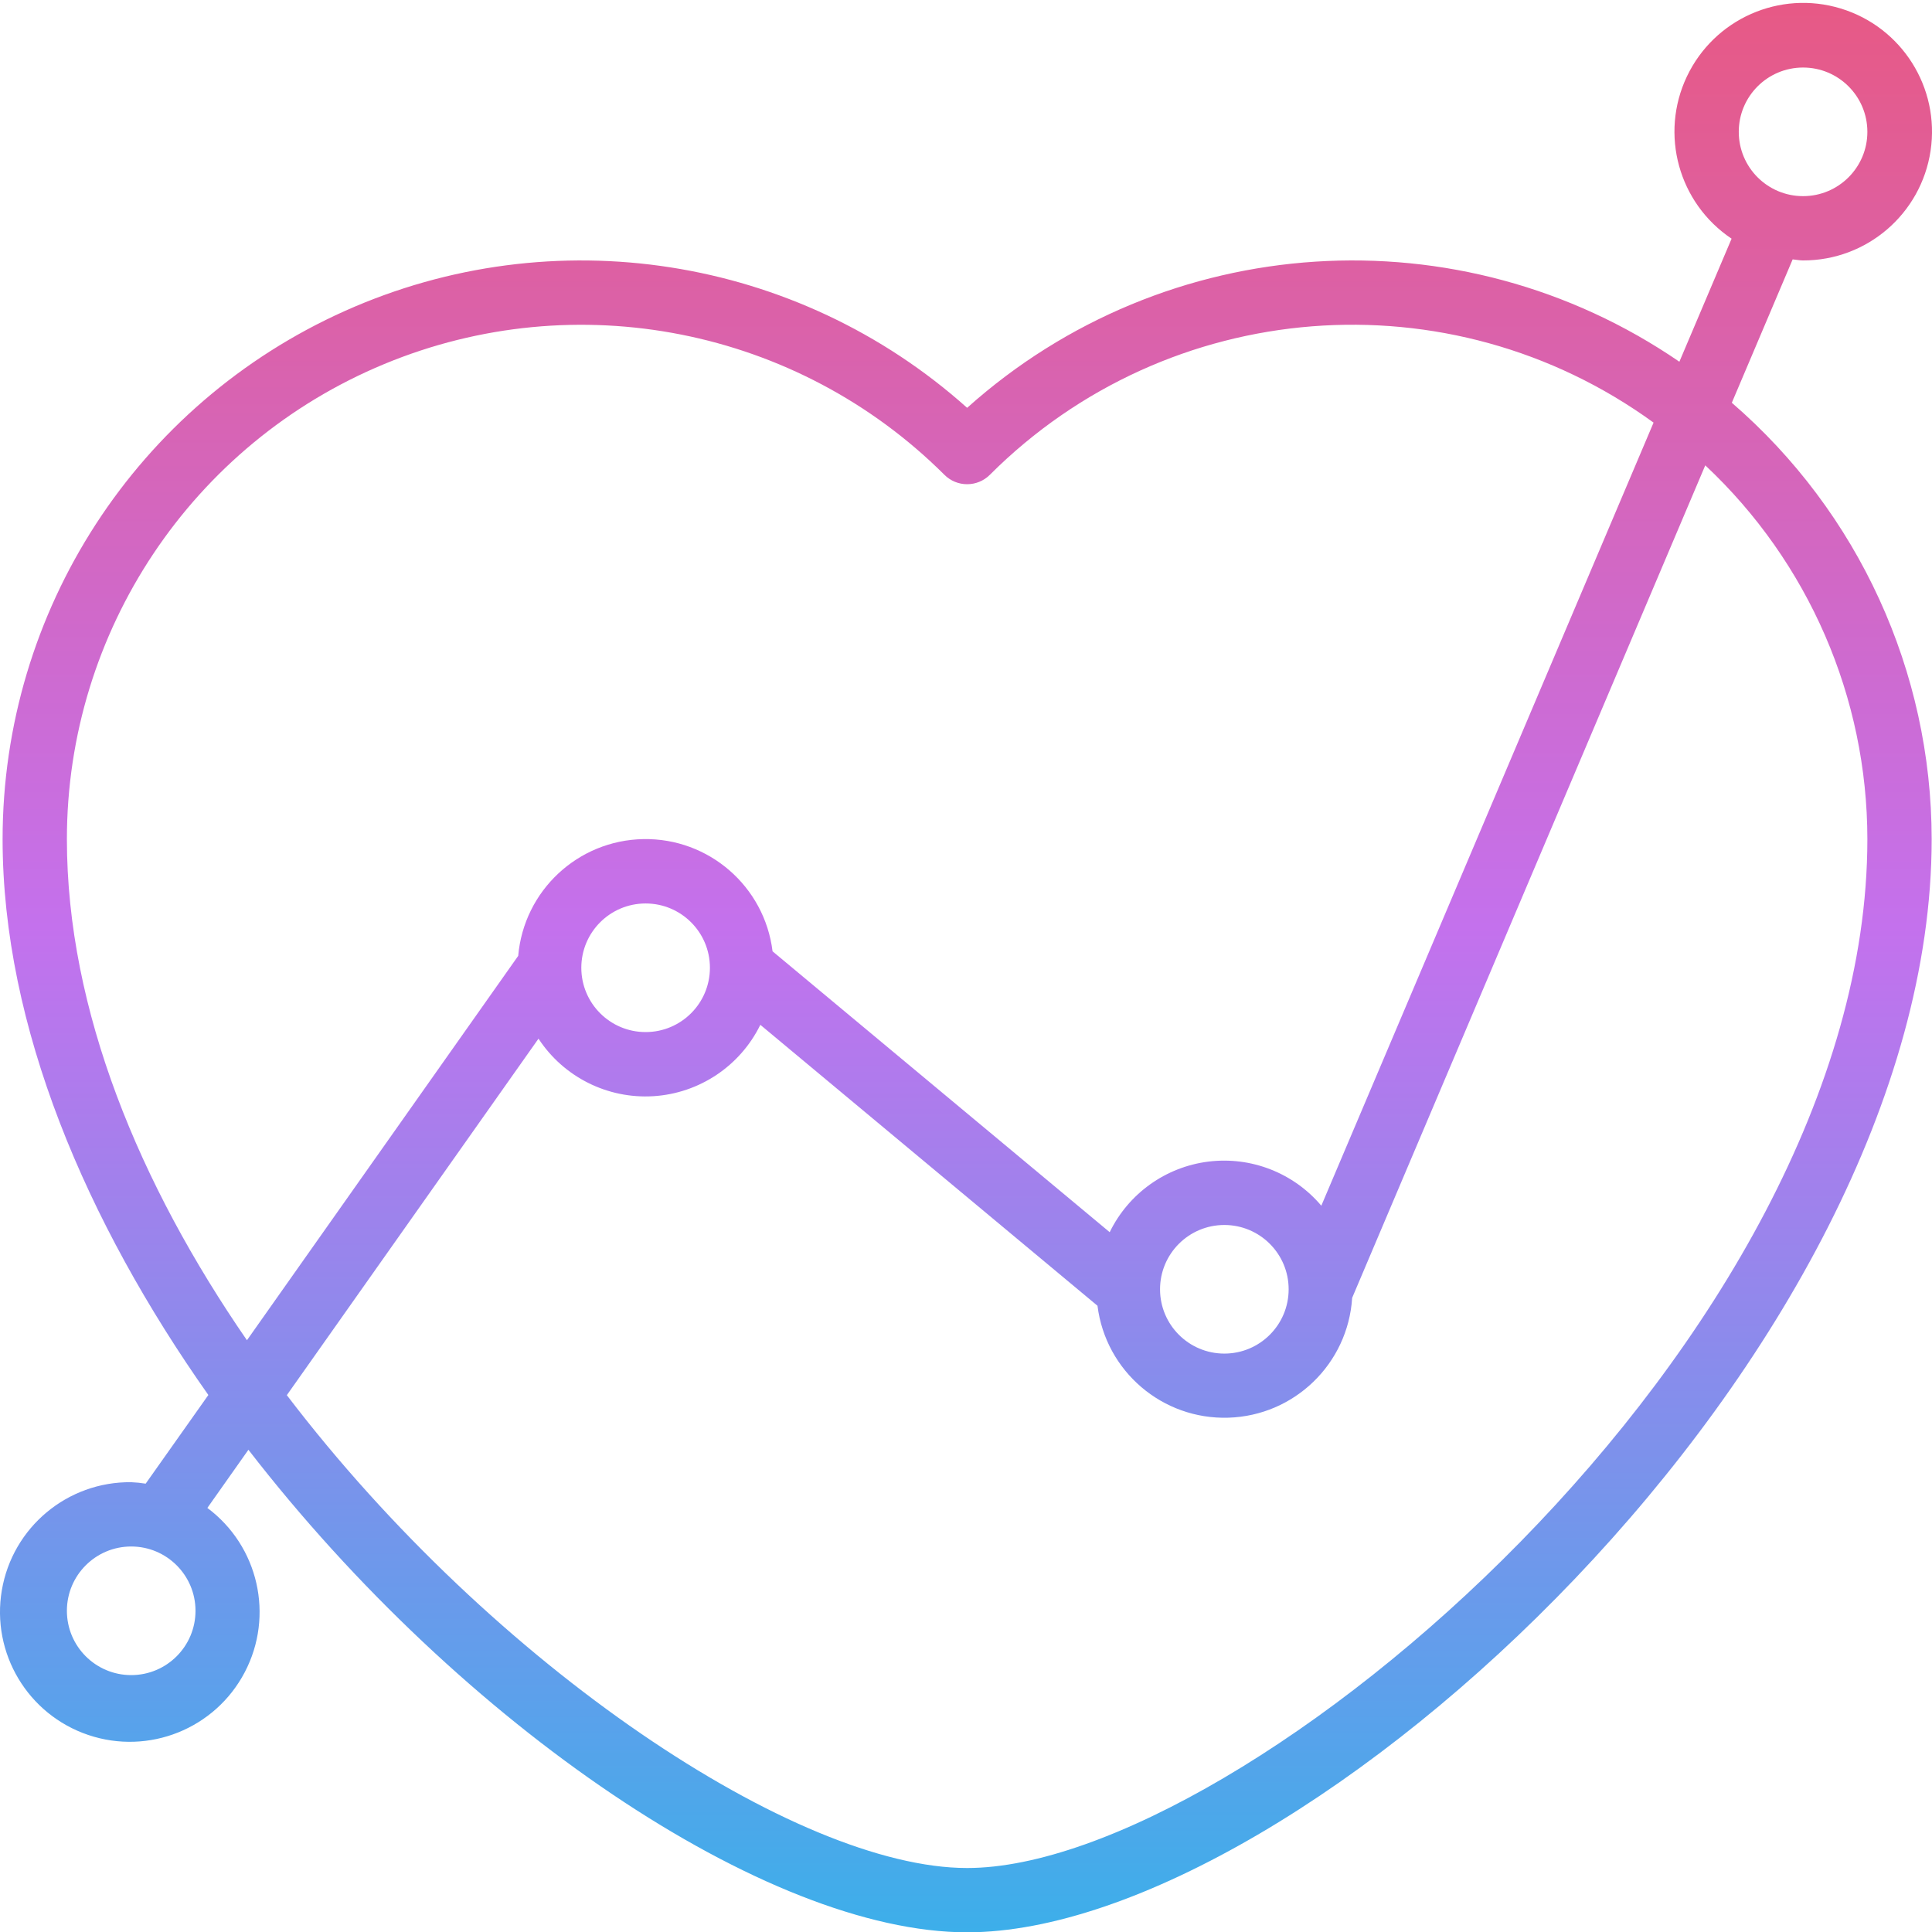
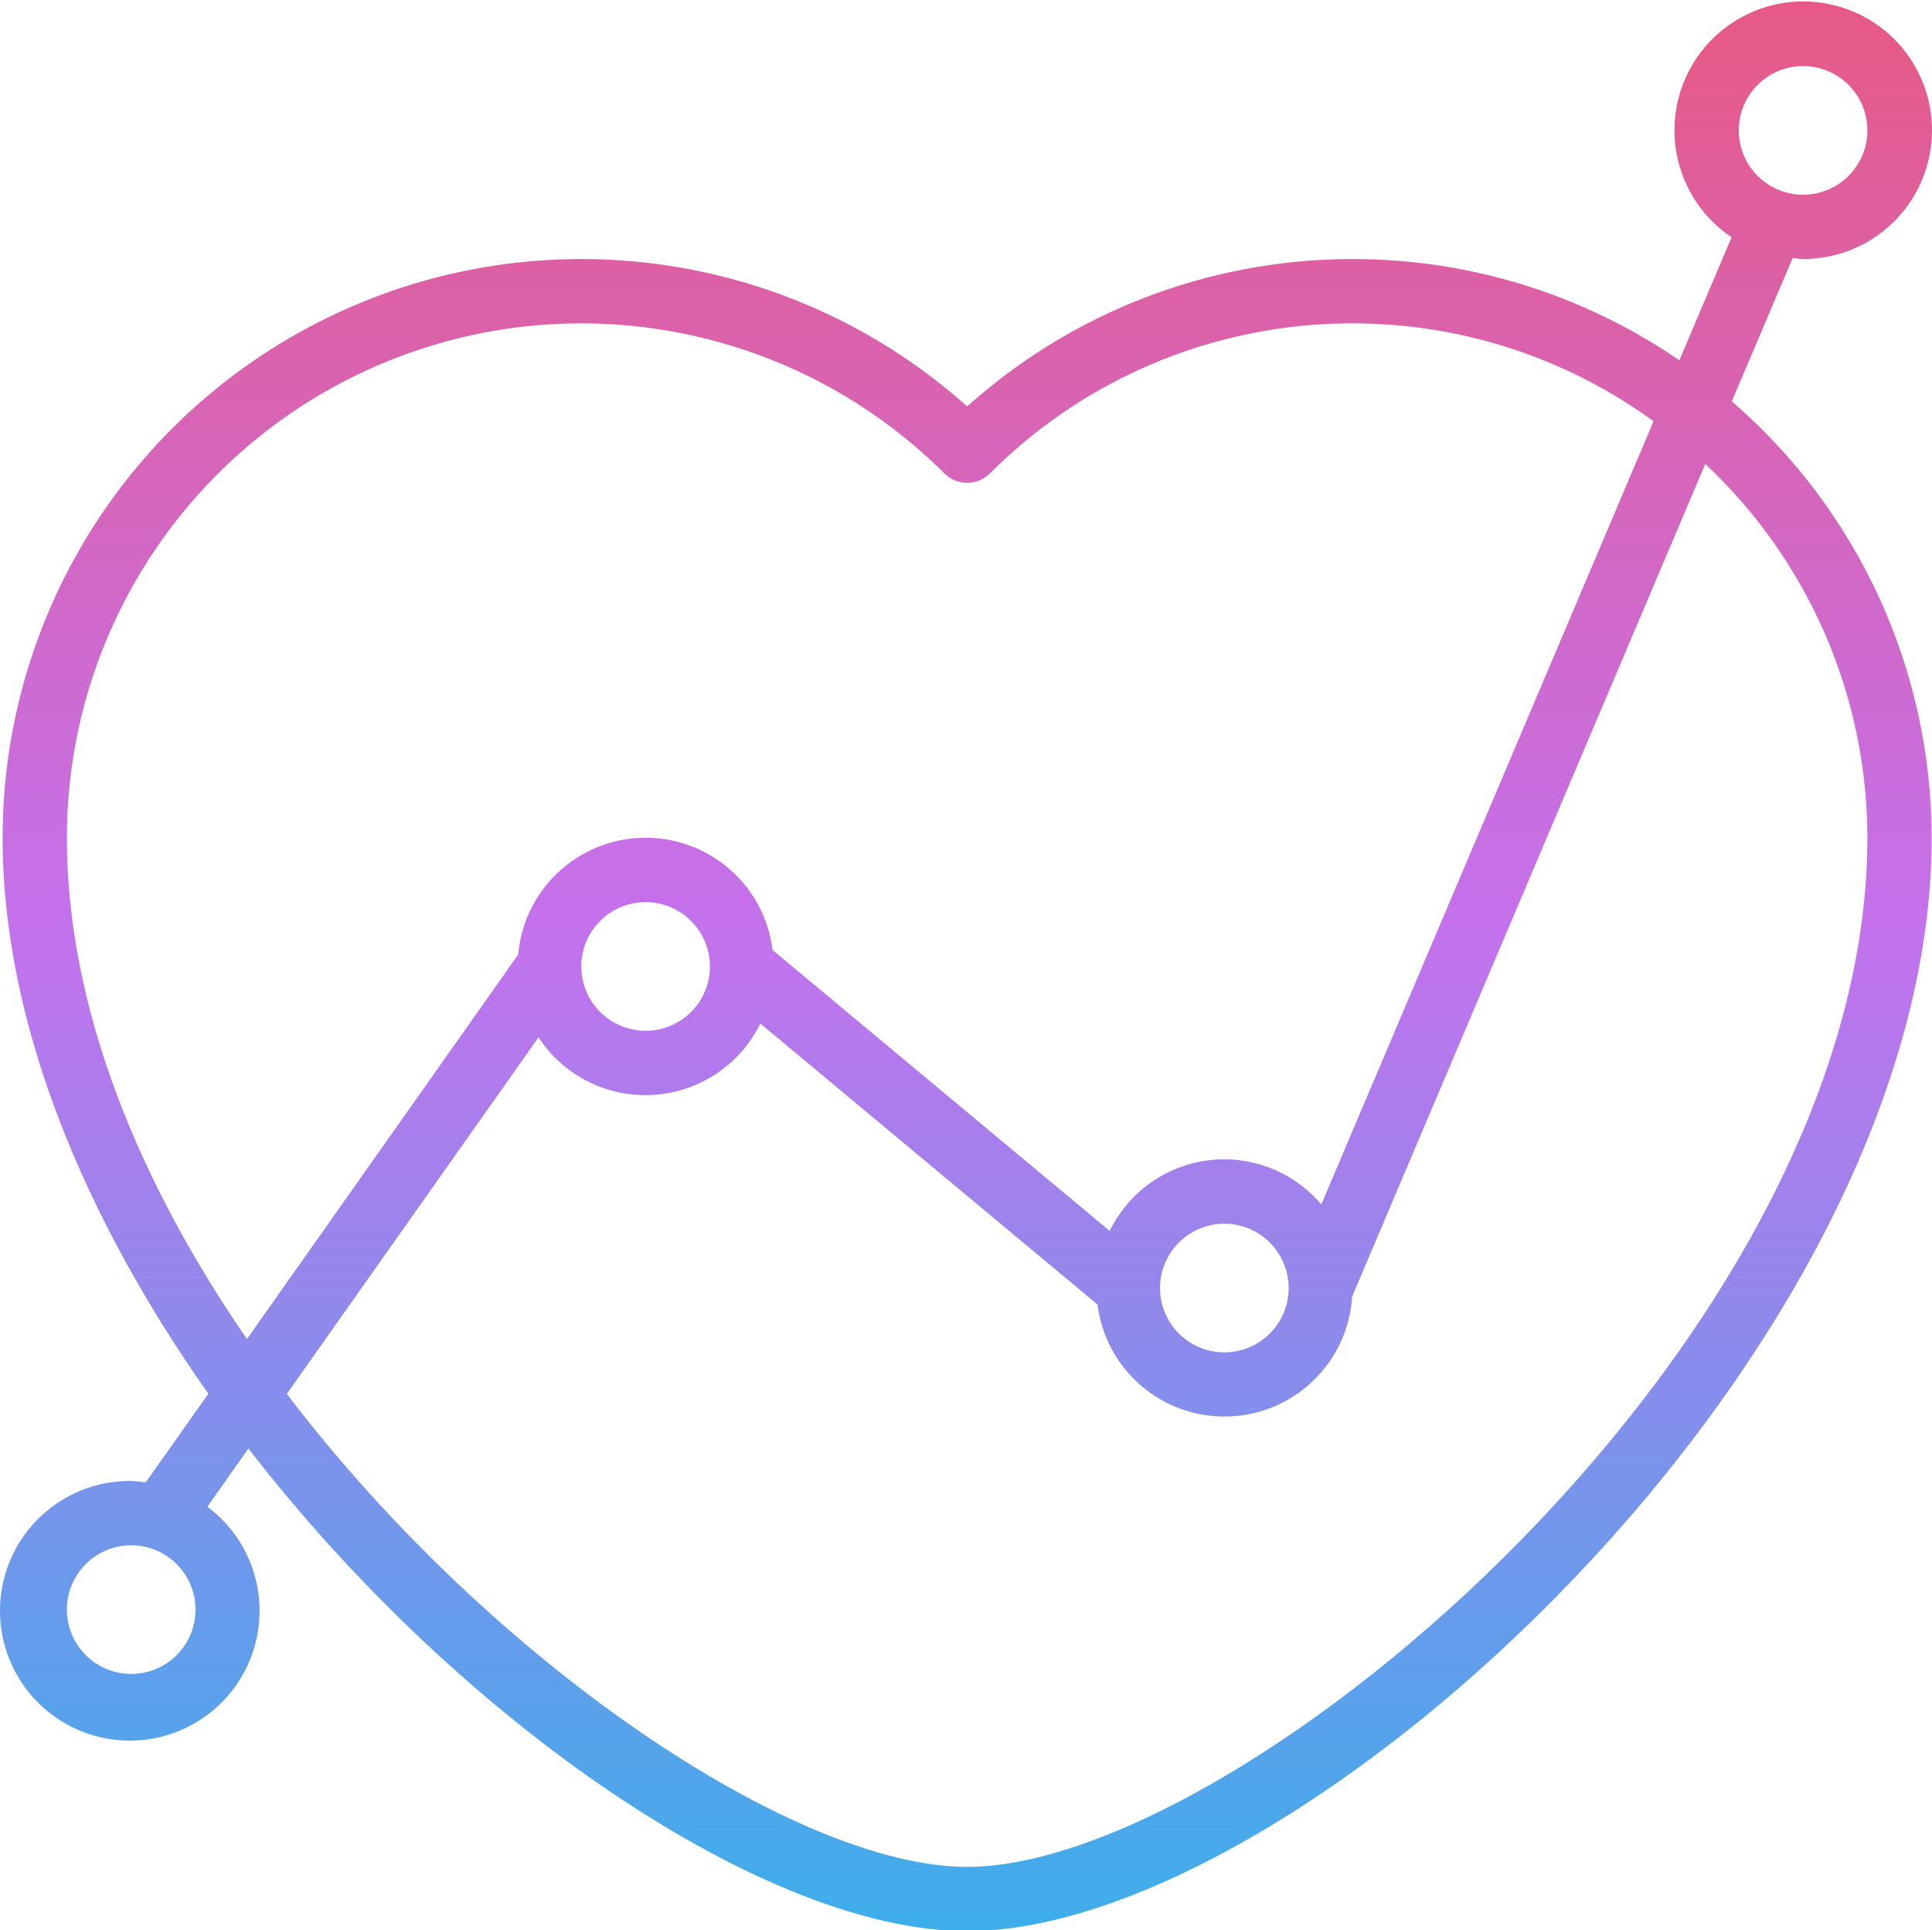
- <svg xmlns="http://www.w3.org/2000/svg" height="480pt" viewBox="0 0 480.726 480" width="480pt">
+ <svg xmlns="http://www.w3.org/2000/svg" height="100%" viewBox="0 0 480.726 480" width="100%">
  <linearGradient id="a" gradientUnits="userSpaceOnUse" x1="240.645" x2="240.645" y1="558.443" y2="-97.557">
    <stop offset="0" stop-color="#12c2e9" />
    <stop offset=".5" stop-color="#c471ed" />
    <stop offset="1" stop-color="#f64f59" />
  </linearGradient>
  <path d="m448.645 64.441c15.883.023 29.379-11.594 31.73-27.301 2.348-15.703-7.164-30.762-22.355-35.387-15.191-4.629-31.48 2.57-38.285 16.922-6.805 14.348-2.07 31.516 11.125 40.352l-12.992 30.617c-54.656-37.484-127.852-32.746-177.223 11.469-42.324-37.855-102.949-47.305-154.785-24.121-51.84 23.184-85.215 74.664-85.215 131.449 0 46.547 20.801 95.203 51.199 138.305l-15.598 22.059c-1.191-.191-2.395-.312-3.602-.363-15.879-.172-29.527 11.23-32.188 26.887-2.66 15.66 6.461 30.926 21.508 36.008 15.047 5.082 31.555-1.531 38.93-15.598 7.379-14.062 3.438-31.402-9.297-40.895l10.215-14.473c53.074 68.633 128.992 120.07 178.832 120.07 83.434 0 240-144.094 240-272-.023-41.699-18.172-81.332-49.727-108.59l15.137-35.672c.871.07 1.703.262 2.59.262zm-416 352c-8.836 0-16-7.16-16-16 0-8.836 7.164-16 16-16 8.836 0 16 7.164 16 16 0 8.84-7.164 16-16 16zm28.801-83.32c-26.641-38.645-44.801-82.031-44.801-124.68.004-51.727 31.145-98.367 78.918-118.203 47.777-19.836 102.793-8.965 139.434 27.547 3.121 3.113 8.176 3.113 11.297 0 44.367-44.348 114.395-49.855 165.152-12.992l-82.672 194.852c-6.914-8.176-17.492-12.301-28.113-10.973-10.625 1.332-19.855 7.938-24.543 17.562l-83.887-69.887c-1.996-16.164-15.871-28.215-32.152-27.922-16.285.289-29.719 12.824-31.137 29.051zm259.199-12.68c0 8.84-7.164 16-16 16-8.836 0-16-7.16-16-16 0-8.836 7.164-16 16-16 8.836 0 16 7.164 16 16zm-144-80c0 8.84-7.164 16-16 16-8.836 0-16-7.16-16-16 0-8.836 7.164-16 16-16 8.836 0 16 7.164 16 16zm288-32c0 124.801-155.43 256-224 256-42.336 0-117.734-50.023-169.273-117.656l62.617-88.703c6.273 9.562 17.191 15.023 28.602 14.312 11.414-.715 21.566-7.492 26.598-17.758l83.891 69.902c2.047 16.297 16.156 28.363 32.574 27.855 16.418-.508 29.754-13.422 30.793-29.816l87.863-207.152c25.719 24.102 40.32 57.77 40.336 93.016zm-32-176c0-8.836 7.164-16 16-16 8.836 0 16 7.164 16 16 0 8.84-7.164 16-16 16-8.836 0-16-7.16-16-16zm0 0" fill="url(#a)" />
</svg>
